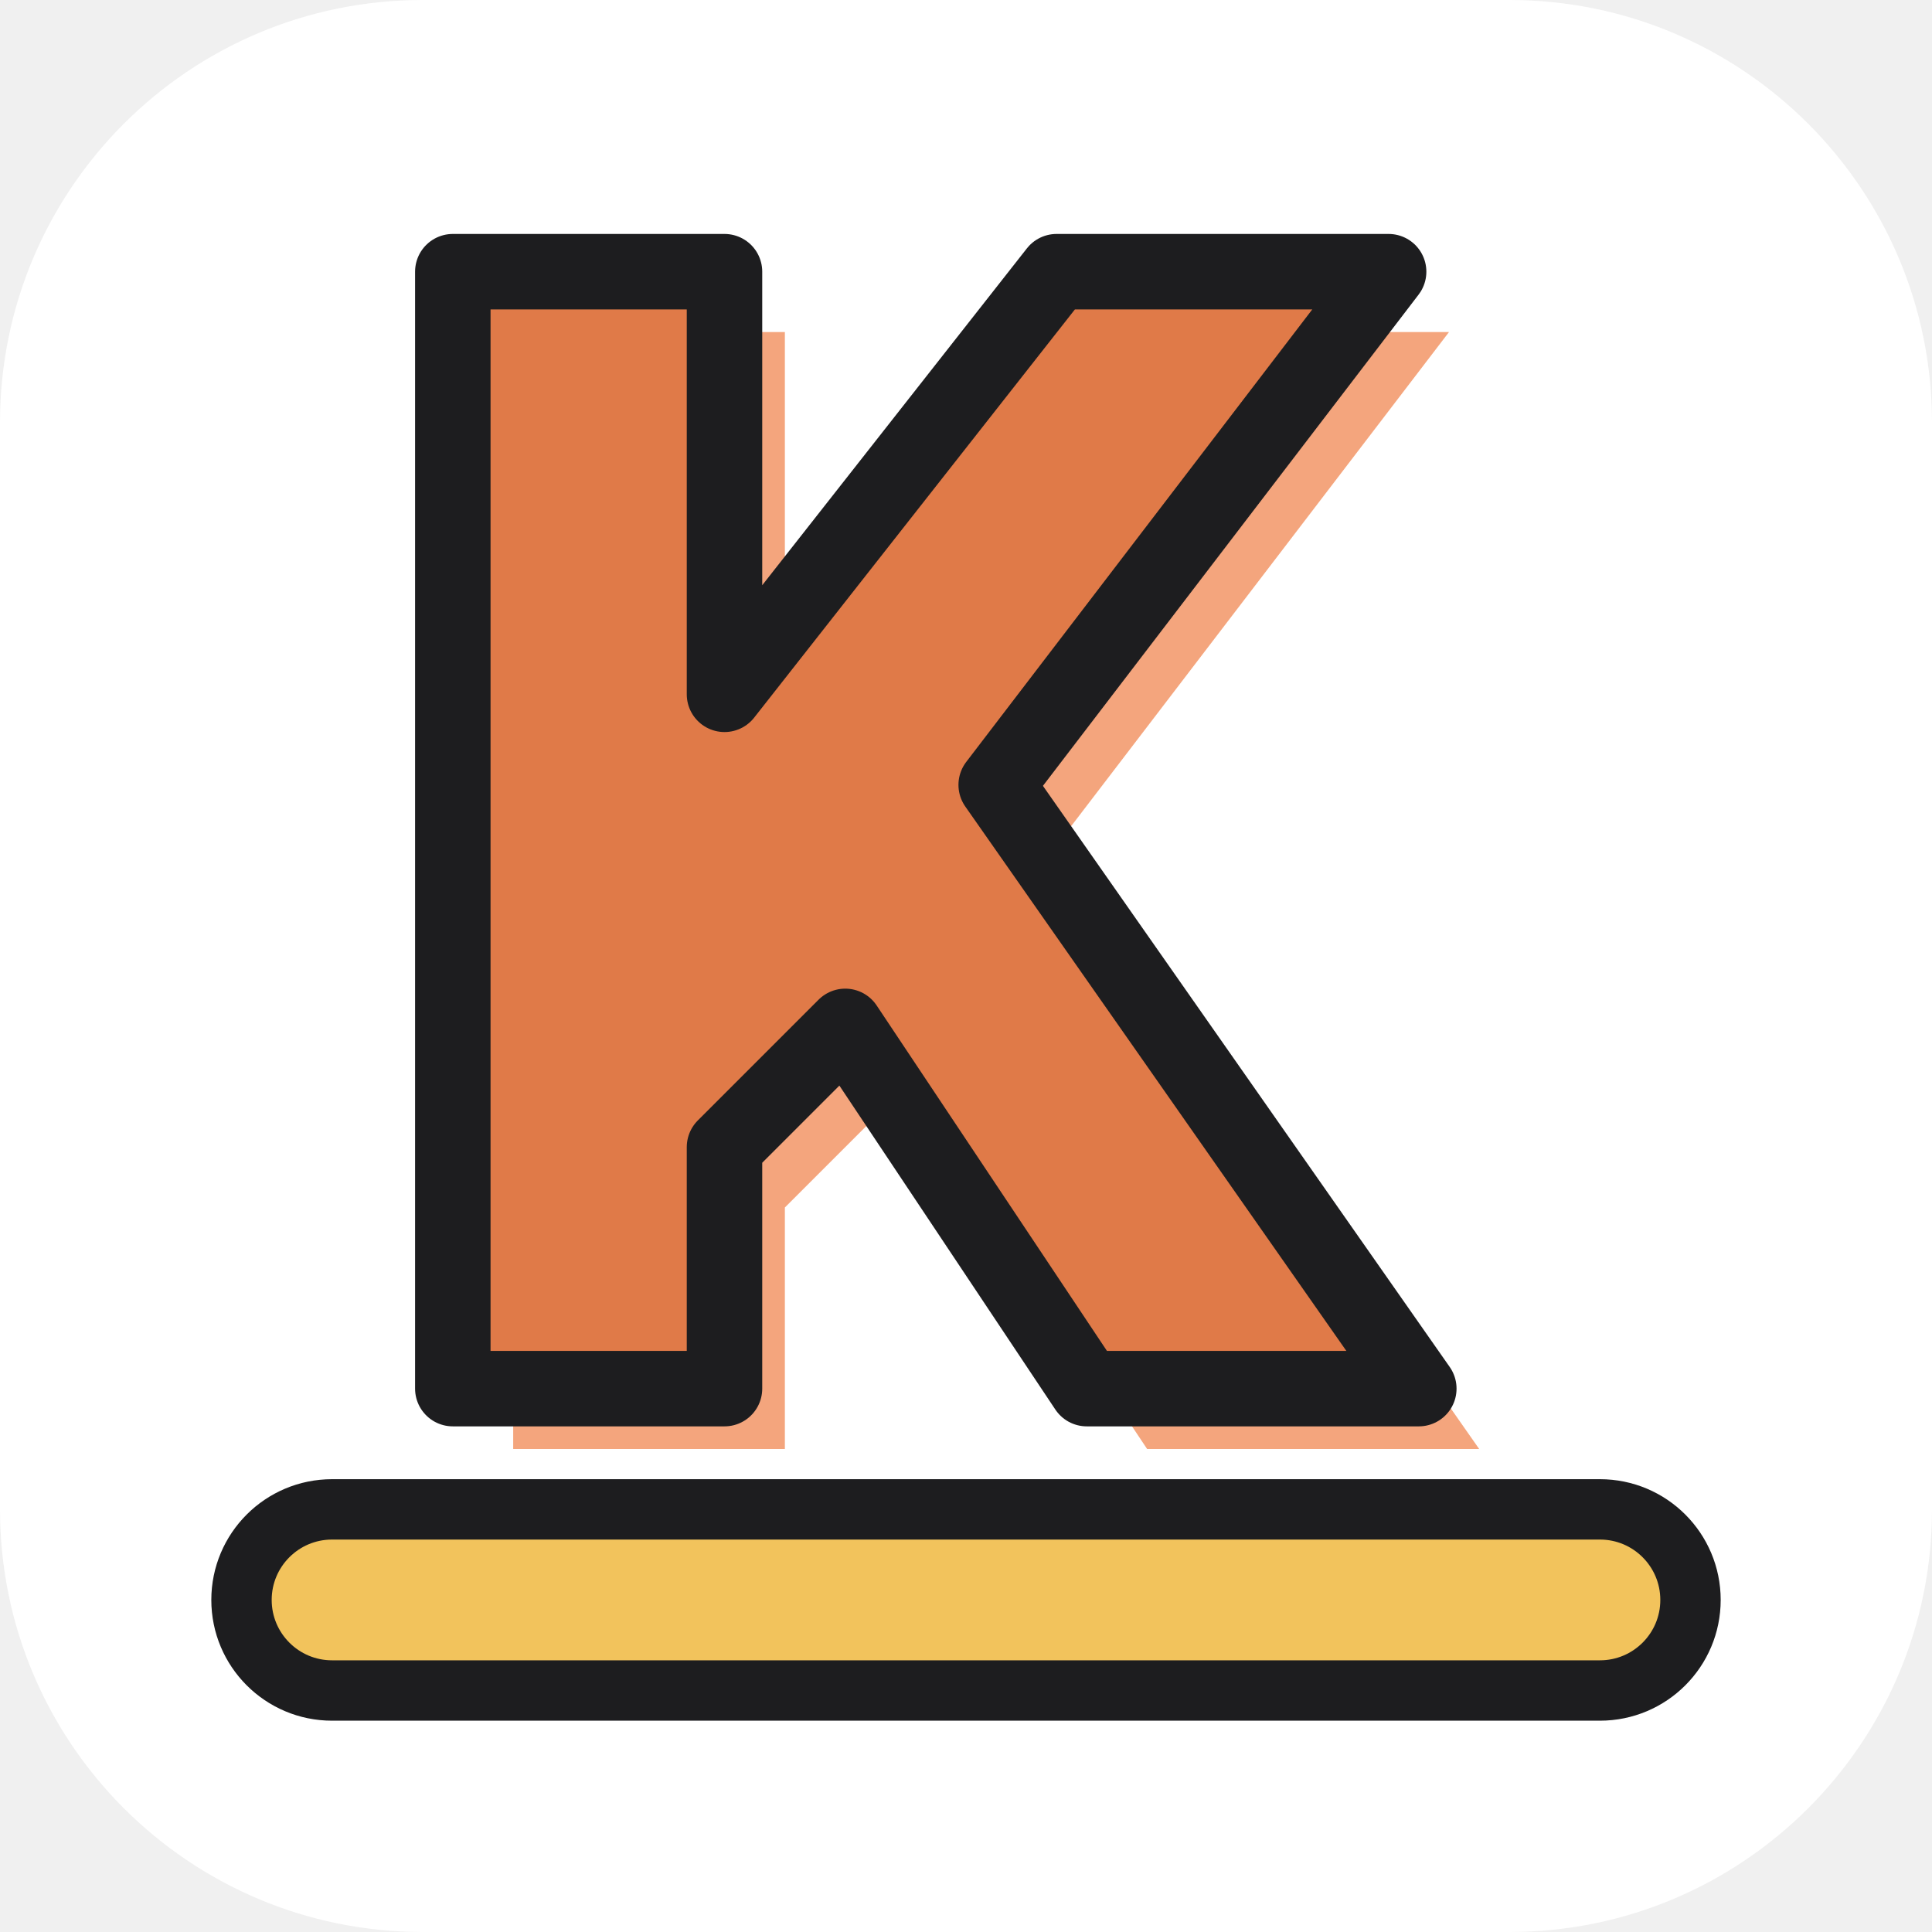
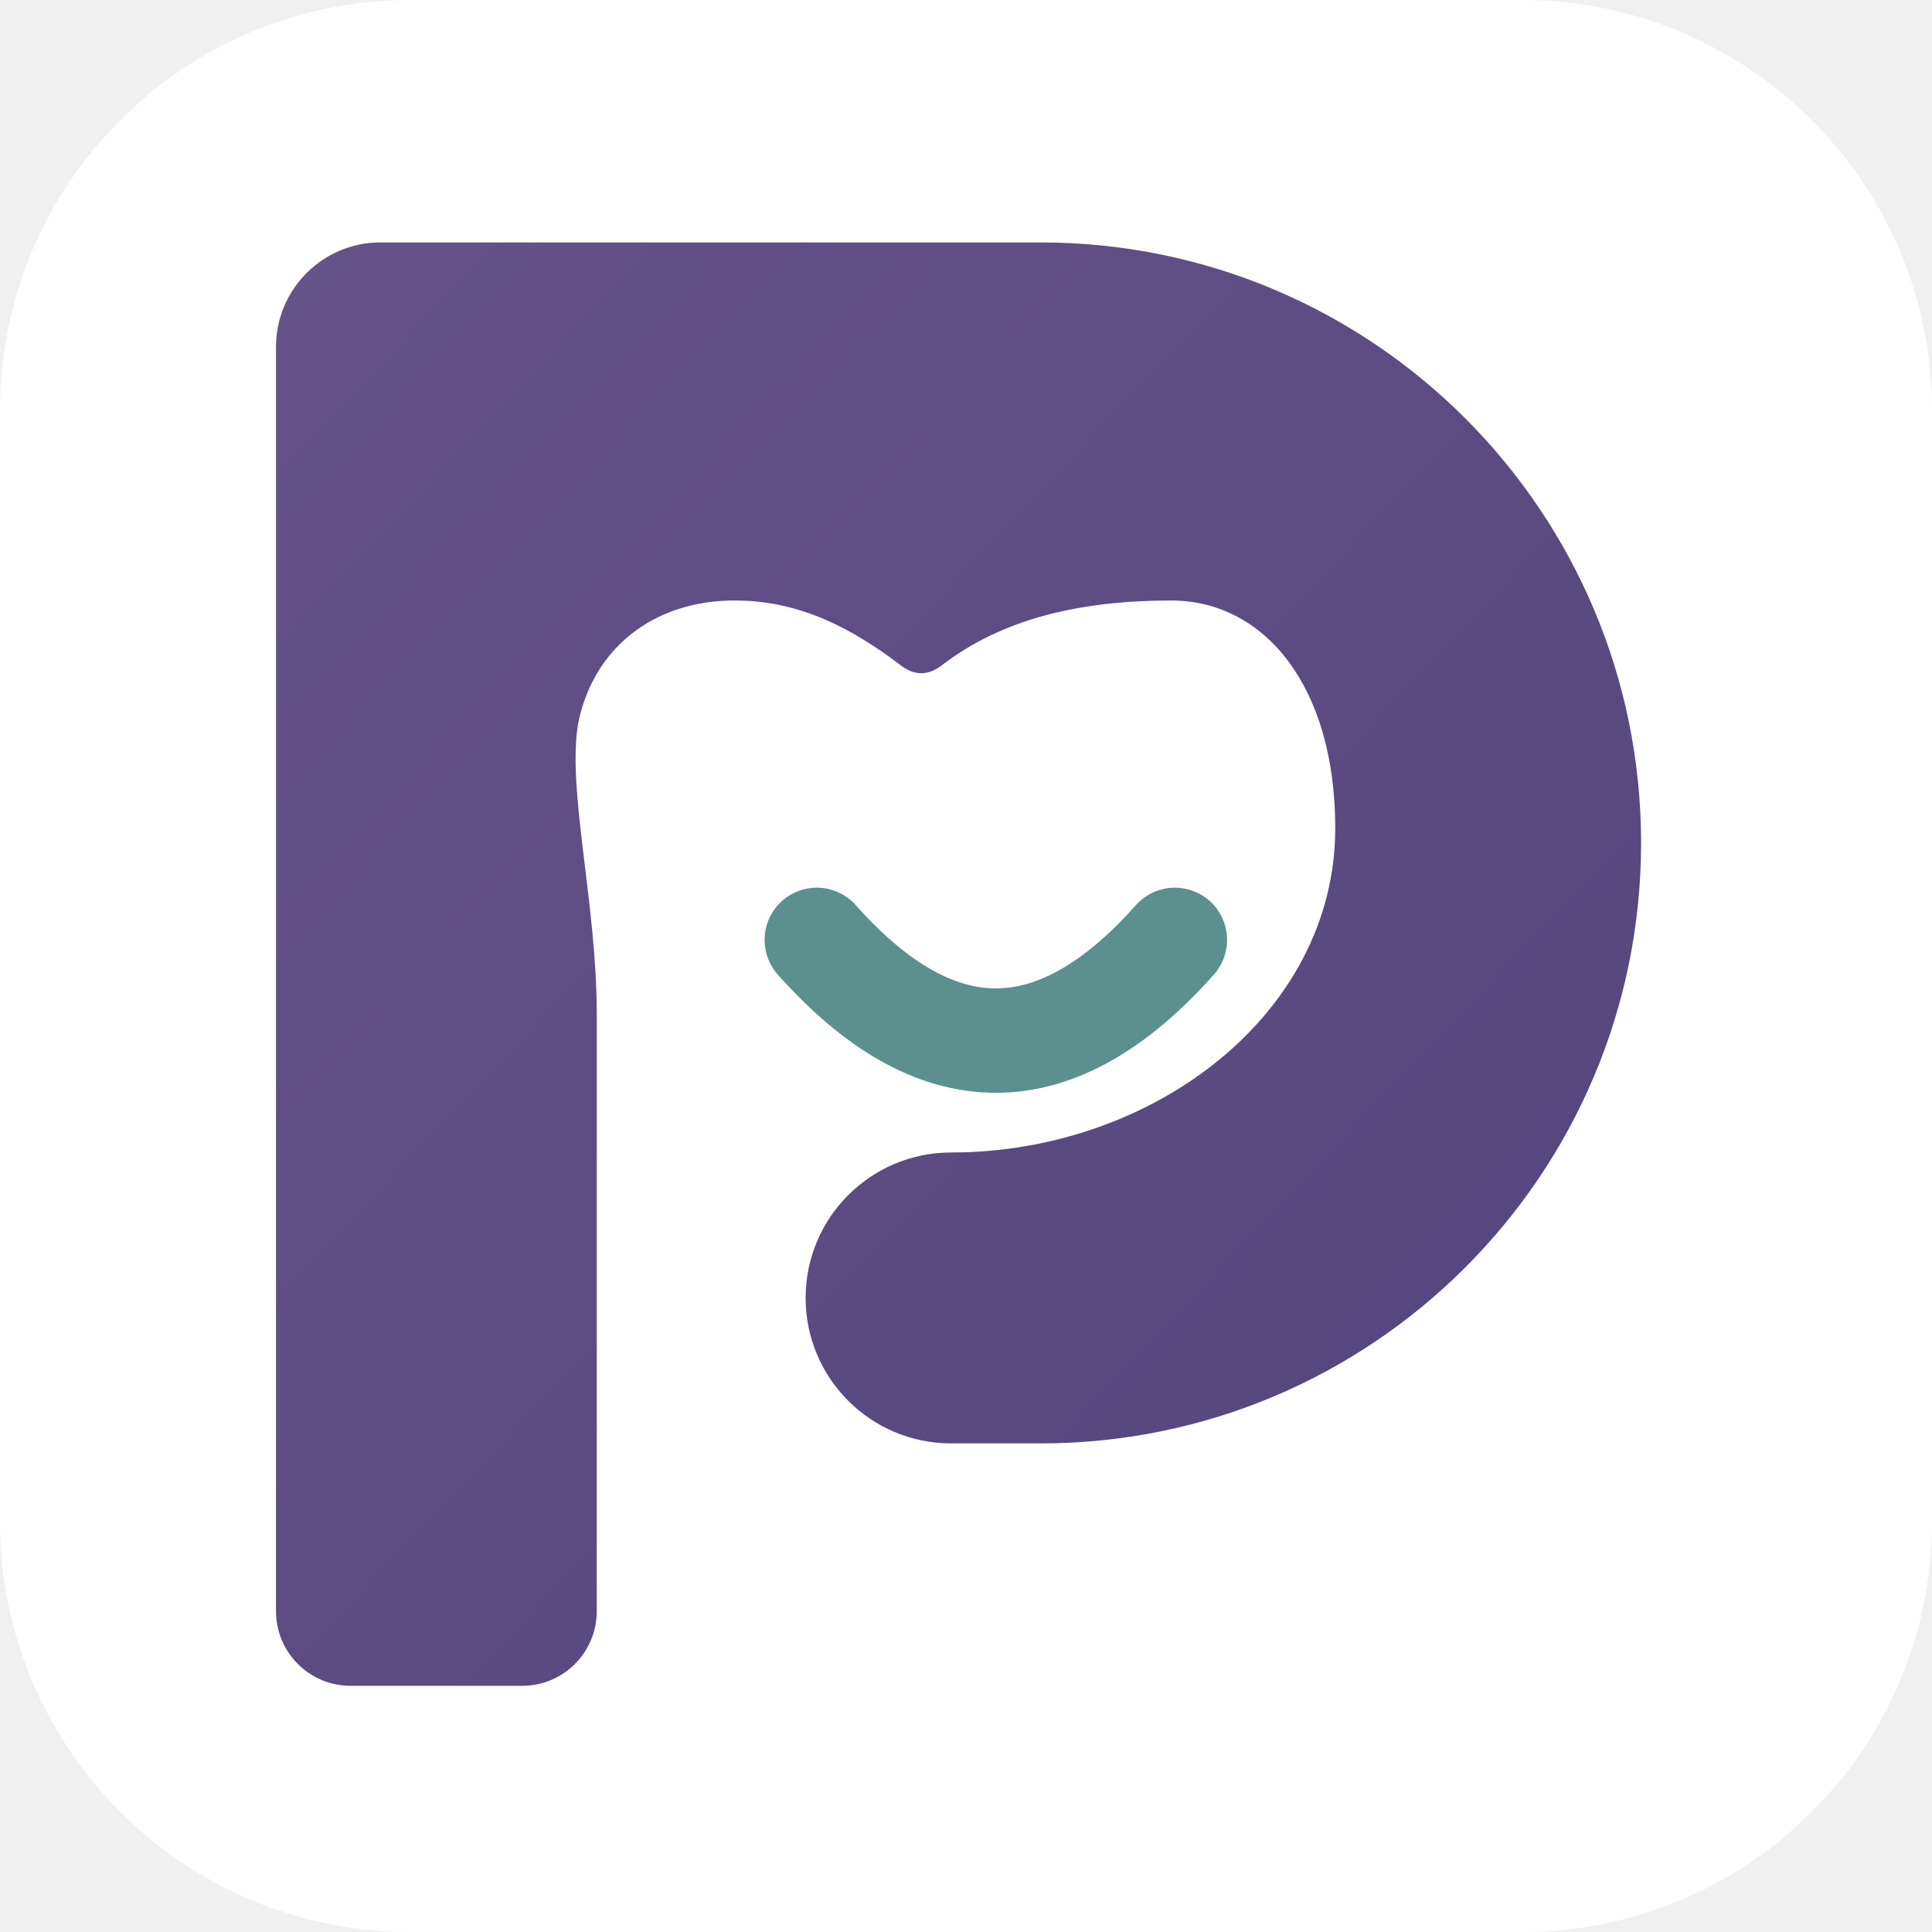
- <svg xmlns="http://www.w3.org/2000/svg" viewBox="0 0 64 64">
-   <rect width="64" height="64" rx="14" fill="#ffffff" />
-   <rect x="8" y="50" width="48" height="6" rx="3" fill="#f2c35c" stroke="#1d1d1f" stroke-width="2" />
-   <path d="M15 9h9v14l11-14h11L33 26l14 20H36l-8-12-4 4v8h-9z" fill="#f4a57d" transform="translate(2 2)" />
-   <path d="M15 9h9v14l11-14h11L33 26l14 20H36l-8-12-4 4v8h-9z" fill="#e07a48" stroke="#1d1d1f" stroke-width="2.5" stroke-linejoin="round" />
+ <svg xmlns="http://www.w3.org/2000/svg" viewBox="21 78 518 518">
+   <defs>
+     <linearGradient id="pg" x1="0" y1="0" x2="1" y2="1">
+       <stop offset="0" stop-color="#655389" />
+       <stop offset="1" stop-color="#53447d" />
+     </linearGradient>
+   </defs>
+   <rect x="21" y="78" width="518" height="518" rx="110" fill="#ffffff" />
+   <path fill="url(#pg)" d="M123 143 H300 A161 161 0 0 1 300 465 H276 A39 39 0 0 1 276 387 C330 387 379 350 379 300 C379 262 360 239 335 239 C304 239 286 247 274 256 Q268 261 262 256 C250 247 236 239 218 239 C196 239 180 252 176 272 C173 290 181 320 181 350 V510 A20 20 0 0 1 161 530 H115 A20 20 0 0 1 95 510 V171 A28 28 0 0 1 123 143 Z" />
+   <path d="M240 330 Q288 384 336 330" fill="none" stroke="#5b908e" stroke-width="28" stroke-linecap="round" />
</svg>
